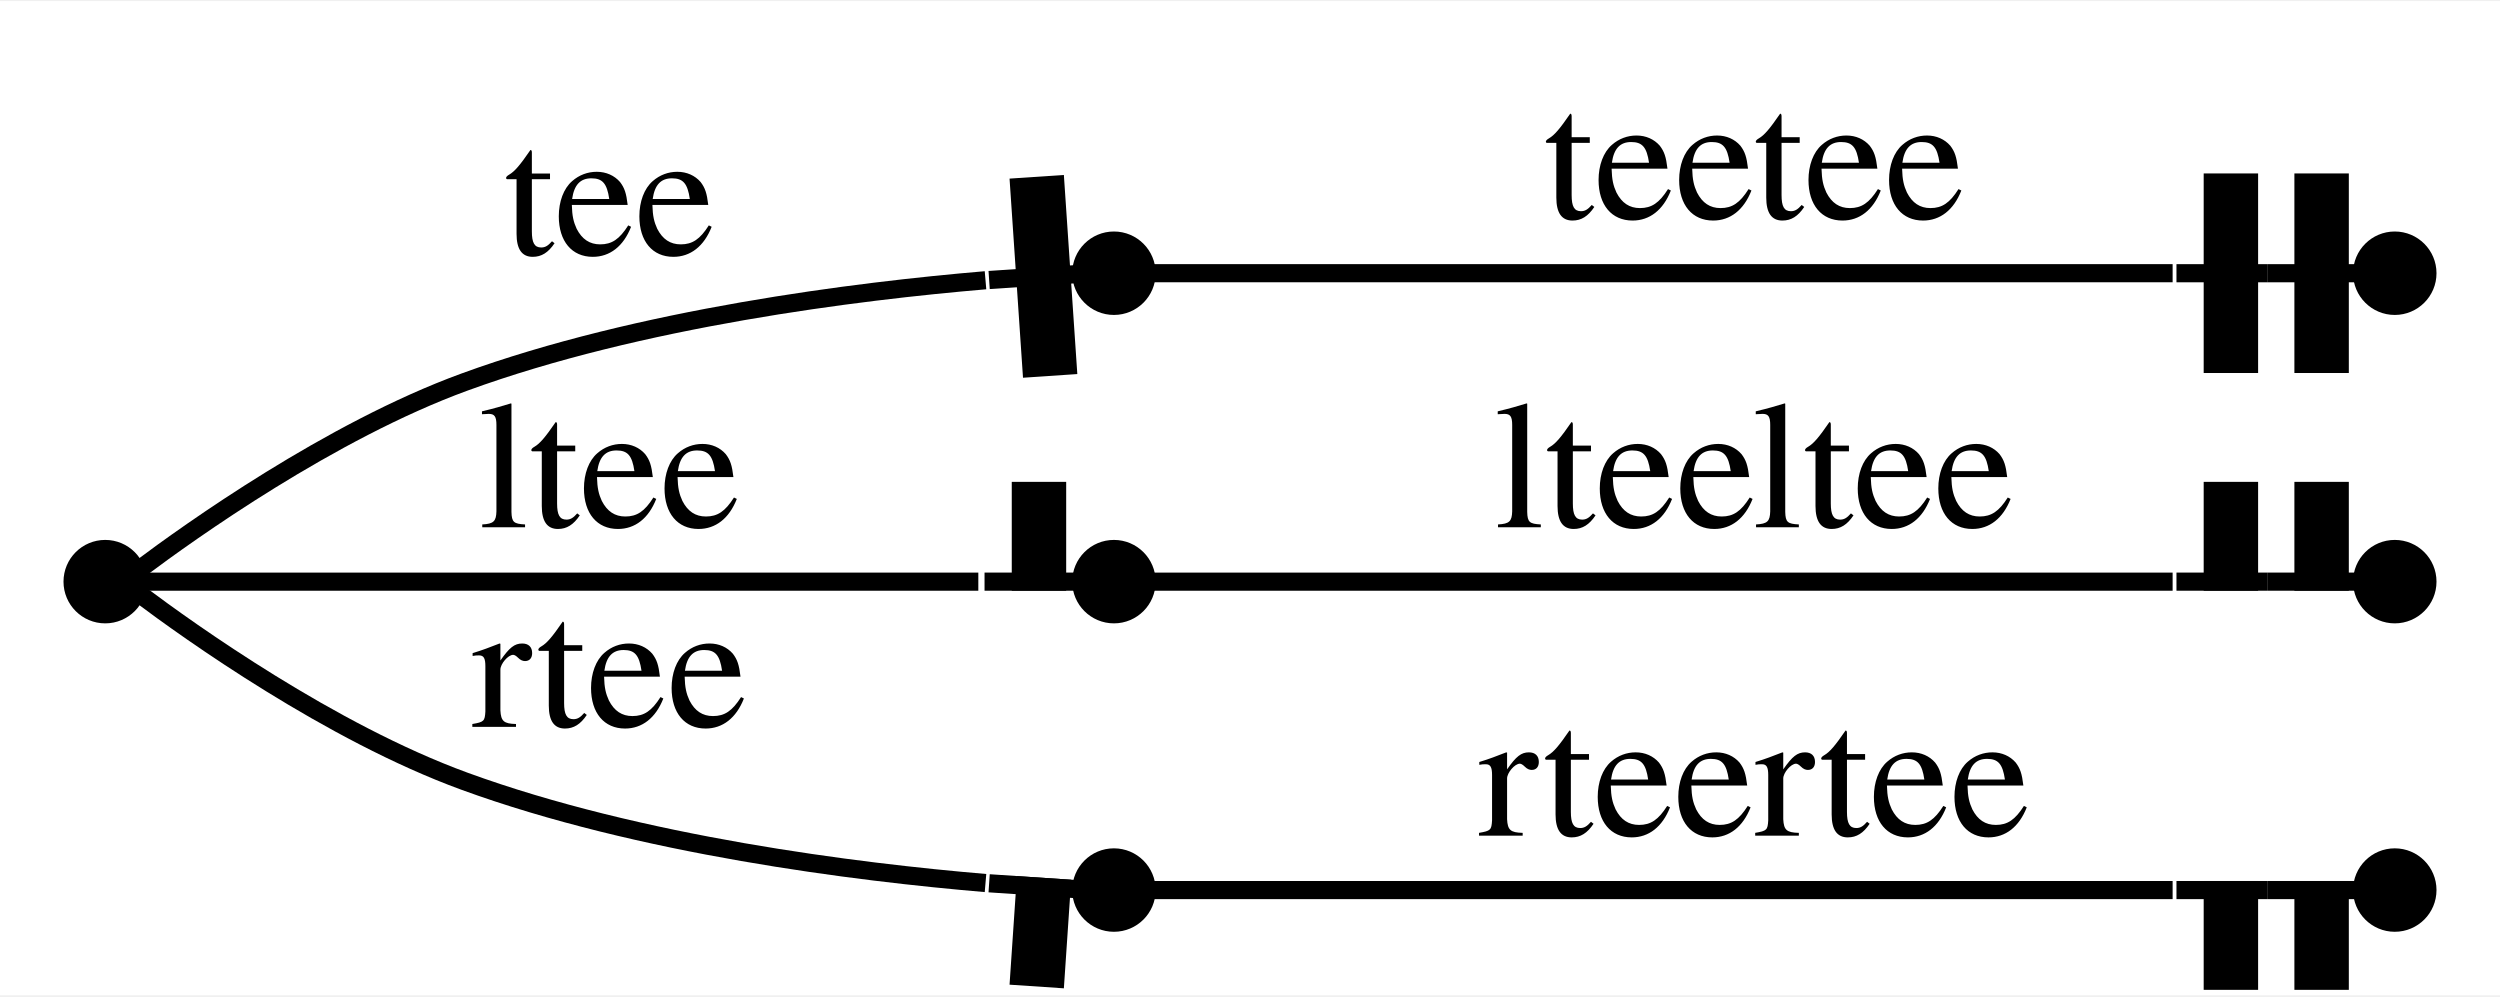
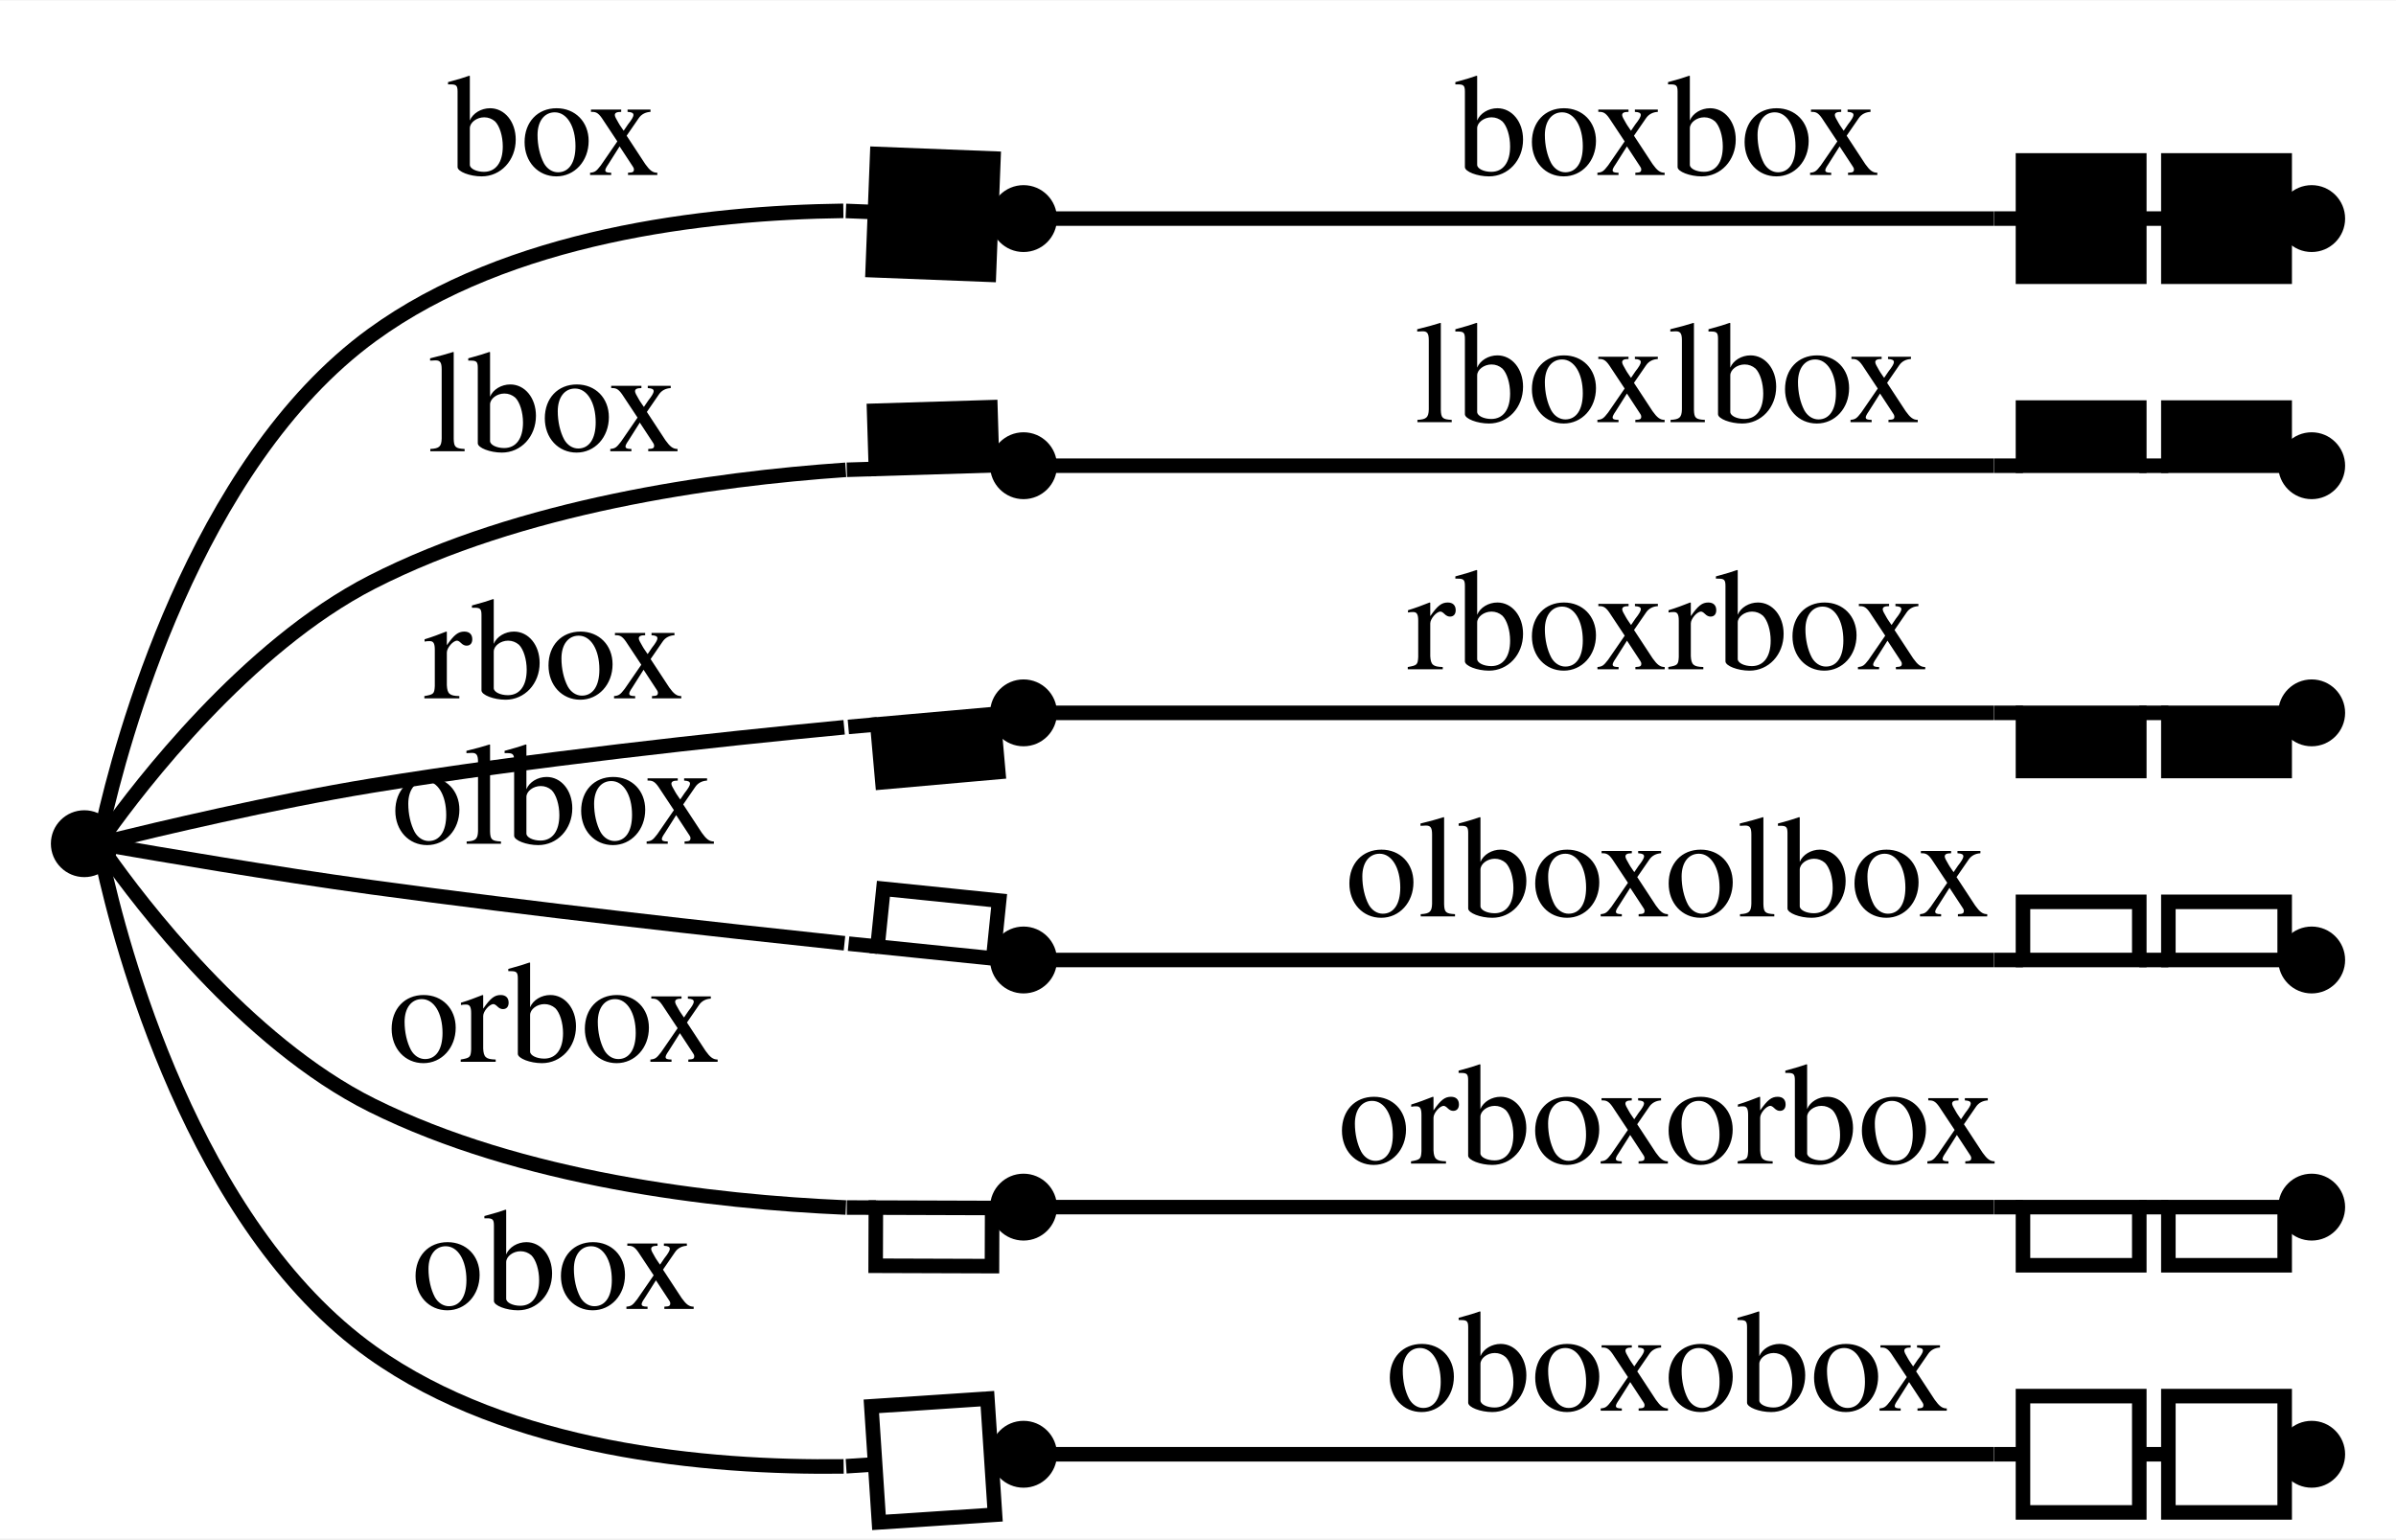
- <svg xmlns="http://www.w3.org/2000/svg" width="138pt" height="55pt" viewBox="0.00 0.00 137.80 54.80">
-   <g id="graph0" class="graph" transform="scale(1 1) rotate(0) translate(4 50.8)">
-     <polygon fill="white" stroke="none" points="-4,4 -4,-50.8 133.8,-50.8 133.8,4 -4,4" />
+ <svg xmlns="http://www.w3.org/2000/svg" width="165pt" height="106pt" viewBox="0.00 0.00 164.80 105.80">
+   <g id="graph0" class="graph" transform="scale(1 1) rotate(0) translate(4 101.8)">
+     <polygon fill="white" stroke="none" points="-4,4 -4,-101.8 160.8,-101.8 160.8,4 -4,4" />
    <g id="node1" class="node">
-       <ellipse fill="black" stroke="black" cx="1.8" cy="-18.8" rx="1.8" ry="1.8" />
+       <ellipse fill="black" stroke="black" cx="1.8" cy="-43.8" rx="1.8" ry="1.8" />
    </g>
    <g id="node2" class="node">
-       <ellipse fill="black" stroke="black" cx="57.4" cy="-35.8" rx="1.8" ry="1.8" />
+       <ellipse fill="black" stroke="black" cx="66.4" cy="-86.8" rx="1.8" ry="1.8" />
    </g>
    <g id="edge1" class="edge">
-       <path fill="none" stroke="black" d="M3.756,-19.531C6.418,-21.527 14.211,-27.102 21.6,-29.8 31.275,-33.332 43.239,-34.812 50.321,-35.413" />
-       <polygon fill="black" stroke="black" points="54.849,-30.707 54.175,-40.684 52.179,-40.55 52.853,-30.572 54.849,-30.707" />
-       <polyline fill="none" stroke="black" points="55.509,-35.763 50.521,-35.426 " />
-       <text text-anchor="middle" x="29.6" y="-36.8" font-family="Times,serif" font-size="10.00">tee</text>
+       <path fill="none" stroke="black" d="M3.083,-45.152C4.265,-50.44 9.332,-69.869 21.6,-78.8 31.005,-85.647 44.49,-87.208 54.007,-87.332" />
+       <polygon fill="black" stroke="black" points="64.017,-82.937 64.331,-90.931 56.337,-91.244 56.024,-83.25 64.017,-82.937" />
+       <polyline fill="none" stroke="black" points="56.18,-87.247 54.182,-87.326 " />
+       <text text-anchor="middle" x="34.1" y="-89.8" font-family="Times,serif" font-size="10.00">box</text>
    </g>
    <g id="node4" class="node">
-       <ellipse fill="black" stroke="black" cx="57.4" cy="-18.8" rx="1.8" ry="1.8" />
+       <ellipse fill="black" stroke="black" cx="66.4" cy="-69.8" rx="1.8" ry="1.8" />
    </g>
    <g id="edge3" class="edge">
-       <path fill="none" stroke="black" d="M3.73,-18.8C9.173,-18.8 37.087,-18.8 49.925,-18.8" />
-       <polygon fill="black" stroke="black" points="54.268,-18.8 54.268,-23.8 52.268,-23.8 52.268,-18.8 54.268,-18.8" />
-       <polyline fill="none" stroke="black" points="55.268,-18.8 50.268,-18.8 " />
-       <text text-anchor="middle" x="29.6" y="-21.8" font-family="Times,serif" font-size="10.00">ltee</text>
+       <path fill="none" stroke="black" d="M3.397,-44.656C5.5,-47.598 12.908,-57.361 21.6,-61.8 31.84,-67.03 44.968,-68.883 54.171,-69.518" />
+       <polygon fill="black" stroke="black" points="64.241,-69.825 64.119,-73.823 56.122,-73.579 56.245,-69.581 64.241,-69.825" />
+       <polyline fill="none" stroke="black" points="56.245,-69.581 54.245,-69.52 " />
+       <text text-anchor="middle" x="34.1" y="-70.8" font-family="Times,serif" font-size="10.00">lbox</text>
    </g>
    <g id="node6" class="node">
-       <ellipse fill="black" stroke="black" cx="57.4" cy="-1.8" rx="1.8" ry="1.8" />
+       <ellipse fill="black" stroke="black" cx="66.4" cy="-52.8" rx="1.8" ry="1.8" />
    </g>
    <g id="edge5" class="edge">
-       <path fill="none" stroke="black" d="M3.756,-18.069C6.418,-16.073 14.211,-10.498 21.6,-7.8 31.275,-4.268 43.239,-2.787 50.321,-2.187" />
-       <polygon fill="black" stroke="black" points="54.175,3.084 54.512,-1.904 52.516,-2.039 52.179,2.95 54.175,3.084" />
-       <polyline fill="none" stroke="black" points="55.509,-1.837 50.521,-2.174 " />
-       <text text-anchor="middle" x="29.6" y="-10.8" font-family="Times,serif" font-size="10.00">rtee</text>
+       <path fill="none" stroke="black" d="M3.812,-44.051C6.62,-44.74 14.75,-46.683 21.6,-47.8 32.572,-49.589 45.194,-50.958 54.061,-51.807" />
+       <polygon fill="black" stroke="black" points="64.664,-48.73 64.311,-52.715 56.342,-52.009 56.695,-48.024 64.664,-48.73" />
+       <polyline fill="none" stroke="black" points="56.342,-52.009 54.35,-51.833 " />
+       <text text-anchor="middle" x="34.1" y="-53.8" font-family="Times,serif" font-size="10.00">rbox</text>
+     </g>
+     <g id="node8" class="node">
+       <ellipse fill="black" stroke="black" cx="66.4" cy="-35.8" rx="1.8" ry="1.8" />
+     </g>
+     <g id="edge7" class="edge">
+       <path fill="none" stroke="black" d="M3.817,-43.621C6.635,-43.13 14.789,-41.732 21.6,-40.8 32.614,-39.293 45.23,-37.887 54.084,-36.952" />
+       <polygon fill="none" stroke="black" points="64.314,-35.906 64.721,-39.885 56.763,-40.699 56.356,-36.72 64.314,-35.906" />
+       <polyline fill="none" stroke="black" points="56.356,-36.72 54.366,-36.923 " />
+       <text text-anchor="middle" x="34.1" y="-43.8" font-family="Times,serif" font-size="10.00">olbox</text>
+     </g>
+     <g id="node10" class="node">
+       <ellipse fill="black" stroke="black" cx="66.4" cy="-18.8" rx="1.8" ry="1.8" />
+     </g>
+     <g id="edge9" class="edge">
+       <path fill="none" stroke="black" d="M3.393,-42.937C5.484,-39.971 12.859,-30.142 21.6,-25.8 31.859,-20.704 44.983,-19.166 54.18,-18.773" />
+       <polygon fill="none" stroke="black" points="64.229,-14.741 64.242,-18.741 56.242,-18.767 56.229,-14.767 64.229,-14.741" />
+       <polyline fill="none" stroke="black" points="56.242,-18.767 54.242,-18.773 " />
+       <text text-anchor="middle" x="34.1" y="-28.8" font-family="Times,serif" font-size="10.00">orbox</text>
+     </g>
+     <g id="node12" class="node">
+       <ellipse fill="black" stroke="black" cx="66.4" cy="-1.8" rx="1.8" ry="1.8" />
+     </g>
+     <g id="edge11" class="edge">
+       <path fill="none" stroke="black" d="M3.077,-42.44C4.238,-37.122 9.234,-17.594 21.6,-8.8 31.045,-2.083 44.523,-0.845 54.027,-0.964" />
+       <polygon fill="none" stroke="black" points="64.439,2.359 63.914,-5.624 55.932,-5.098 56.457,2.884 64.439,2.359" />
+       <polyline fill="none" stroke="black" points="56.194,-1.107 54.199,-0.976 " />
+       <text text-anchor="middle" x="34.1" y="-11.8" font-family="Times,serif" font-size="10.00">obox</text>
    </g>
    <g id="node3" class="node">
-       <ellipse fill="black" stroke="black" cx="128" cy="-35.8" rx="1.8" ry="1.8" />
+       <ellipse fill="black" stroke="black" cx="155" cy="-86.8" rx="1.8" ry="1.8" />
    </g>
    <g id="edge2" class="edge">
-       <path fill="none" stroke="black" d="M59.37,-35.8C65.405,-35.8 98.135,-35.8 115.755,-35.8" />
-       <polygon fill="black" stroke="black" points="124.967,-30.8 124.967,-40.8 122.967,-40.8 122.967,-30.8 124.967,-30.8" />
-       <polyline fill="none" stroke="black" points="125.967,-35.8 120.967,-35.8 " />
-       <polygon fill="black" stroke="black" points="119.967,-30.8 119.967,-40.8 117.967,-40.8 117.967,-30.8 119.967,-30.8" />
-       <polyline fill="none" stroke="black" points="120.967,-35.8 115.967,-35.8 " />
-       <text text-anchor="middle" x="92.7" y="-38.8" font-family="Times,serif" font-size="10.00">teetee</text>
+       <path fill="none" stroke="black" d="M68.373,-86.8C74.644,-86.8 109.854,-86.8 133.126,-86.8" />
+       <polygon fill="black" stroke="black" points="153.143,-82.8 153.143,-90.8 145.143,-90.8 145.143,-82.8 153.143,-82.8" />
+       <polyline fill="none" stroke="black" points="145.143,-86.8 143.143,-86.8 " />
+       <polygon fill="black" stroke="black" points="143.143,-82.8 143.143,-90.8 135.143,-90.8 135.143,-82.8 143.143,-82.8" />
+       <polyline fill="none" stroke="black" points="135.143,-86.8 133.143,-86.8 " />
+       <text text-anchor="middle" x="110.7" y="-89.8" font-family="Times,serif" font-size="10.00">boxbox</text>
    </g>
    <g id="node5" class="node">
-       <ellipse fill="black" stroke="black" cx="128" cy="-18.8" rx="1.8" ry="1.8" />
+       <ellipse fill="black" stroke="black" cx="155" cy="-69.8" rx="1.8" ry="1.8" />
    </g>
    <g id="edge4" class="edge">
-       <path fill="none" stroke="black" d="M59.37,-18.8C65.405,-18.8 98.135,-18.8 115.755,-18.8" />
-       <polygon fill="black" stroke="black" points="124.967,-18.8 124.967,-23.8 122.967,-23.8 122.967,-18.8 124.967,-18.8" />
-       <polyline fill="none" stroke="black" points="125.967,-18.8 120.967,-18.8 " />
-       <polygon fill="black" stroke="black" points="119.967,-18.8 119.967,-23.8 117.967,-23.8 117.967,-18.8 119.967,-18.8" />
-       <polyline fill="none" stroke="black" points="120.967,-18.8 115.967,-18.8 " />
-       <text text-anchor="middle" x="92.7" y="-21.8" font-family="Times,serif" font-size="10.00">lteeltee</text>
+       <path fill="none" stroke="black" d="M68.373,-69.8C74.644,-69.8 109.854,-69.8 133.126,-69.8" />
+       <polygon fill="black" stroke="black" points="153.143,-69.8 153.143,-73.8 145.143,-73.8 145.143,-69.8 153.143,-69.8" />
+       <polyline fill="none" stroke="black" points="145.143,-69.8 143.143,-69.8 " />
+       <polygon fill="black" stroke="black" points="143.143,-69.8 143.143,-73.8 135.143,-73.8 135.143,-69.8 143.143,-69.8" />
+       <polyline fill="none" stroke="black" points="135.143,-69.8 133.143,-69.8 " />
+       <text text-anchor="middle" x="110.7" y="-72.8" font-family="Times,serif" font-size="10.00">lboxlbox</text>
    </g>
    <g id="node7" class="node">
-       <ellipse fill="black" stroke="black" cx="128" cy="-1.8" rx="1.8" ry="1.8" />
+       <ellipse fill="black" stroke="black" cx="155" cy="-52.8" rx="1.8" ry="1.8" />
    </g>
    <g id="edge6" class="edge">
-       <path fill="none" stroke="black" d="M59.37,-1.8C65.405,-1.8 98.135,-1.8 115.755,-1.8" />
-       <polygon fill="black" stroke="black" points="124.967,3.2 124.967,-1.8 122.967,-1.8 122.967,3.2 124.967,3.2" />
-       <polyline fill="none" stroke="black" points="125.967,-1.8 120.967,-1.8 " />
-       <polygon fill="black" stroke="black" points="119.967,3.2 119.967,-1.8 117.967,-1.8 117.967,3.2 119.967,3.2" />
-       <polyline fill="none" stroke="black" points="120.967,-1.8 115.967,-1.8 " />
-       <text text-anchor="middle" x="92.7" y="-4.8" font-family="Times,serif" font-size="10.00">rteertee</text>
+       <path fill="none" stroke="black" d="M68.373,-52.8C74.644,-52.8 109.854,-52.8 133.126,-52.8" />
+       <polygon fill="black" stroke="black" points="153.143,-48.8 153.143,-52.8 145.143,-52.8 145.143,-48.8 153.143,-48.8" />
+       <polyline fill="none" stroke="black" points="145.143,-52.8 143.143,-52.8 " />
+       <polygon fill="black" stroke="black" points="143.143,-48.8 143.143,-52.8 135.143,-52.8 135.143,-48.8 143.143,-48.8" />
+       <polyline fill="none" stroke="black" points="135.143,-52.8 133.143,-52.8 " />
+       <text text-anchor="middle" x="110.7" y="-55.8" font-family="Times,serif" font-size="10.00">rboxrbox</text>
+     </g>
+     <g id="node9" class="node">
+       <ellipse fill="black" stroke="black" cx="155" cy="-35.8" rx="1.8" ry="1.8" />
+     </g>
+     <g id="edge8" class="edge">
+       <path fill="none" stroke="black" d="M68.373,-35.8C74.644,-35.8 109.854,-35.8 133.126,-35.8" />
+       <polygon fill="none" stroke="black" points="153.143,-35.8 153.143,-39.8 145.143,-39.8 145.143,-35.8 153.143,-35.8" />
+       <polyline fill="none" stroke="black" points="145.143,-35.8 143.143,-35.8 " />
+       <polygon fill="none" stroke="black" points="143.143,-35.8 143.143,-39.8 135.143,-39.8 135.143,-35.8 143.143,-35.8" />
+       <polyline fill="none" stroke="black" points="135.143,-35.8 133.143,-35.8 " />
+       <text text-anchor="middle" x="110.7" y="-38.8" font-family="Times,serif" font-size="10.00">olboxolbox</text>
+     </g>
+     <g id="node11" class="node">
+       <ellipse fill="black" stroke="black" cx="155" cy="-18.8" rx="1.8" ry="1.8" />
+     </g>
+     <g id="edge10" class="edge">
+       <path fill="none" stroke="black" d="M68.373,-18.8C74.644,-18.8 109.854,-18.8 133.126,-18.8" />
+       <polygon fill="none" stroke="black" points="153.143,-14.8 153.143,-18.8 145.143,-18.8 145.143,-14.8 153.143,-14.8" />
+       <polyline fill="none" stroke="black" points="145.143,-18.8 143.143,-18.8 " />
+       <polygon fill="none" stroke="black" points="143.143,-14.8 143.143,-18.8 135.143,-18.8 135.143,-14.8 143.143,-14.8" />
+       <polyline fill="none" stroke="black" points="135.143,-18.8 133.143,-18.8 " />
+       <text text-anchor="middle" x="110.7" y="-21.8" font-family="Times,serif" font-size="10.00">orboxorbox</text>
+     </g>
+     <g id="node13" class="node">
+       <ellipse fill="black" stroke="black" cx="155" cy="-1.8" rx="1.8" ry="1.8" />
+     </g>
+     <g id="edge12" class="edge">
+       <path fill="none" stroke="black" d="M68.373,-1.8C74.644,-1.8 109.854,-1.8 133.126,-1.8" />
+       <polygon fill="none" stroke="black" points="153.143,2.2 153.143,-5.8 145.143,-5.8 145.143,2.2 153.143,2.2" />
+       <polyline fill="none" stroke="black" points="145.143,-1.8 143.143,-1.8 " />
+       <polygon fill="none" stroke="black" points="143.143,2.2 143.143,-5.8 135.143,-5.8 135.143,2.2 143.143,2.2" />
+       <polyline fill="none" stroke="black" points="135.143,-1.8 133.143,-1.8 " />
+       <text text-anchor="middle" x="110.7" y="-4.8" font-family="Times,serif" font-size="10.00">oboxobox</text>
    </g>
  </g>
</svg>
